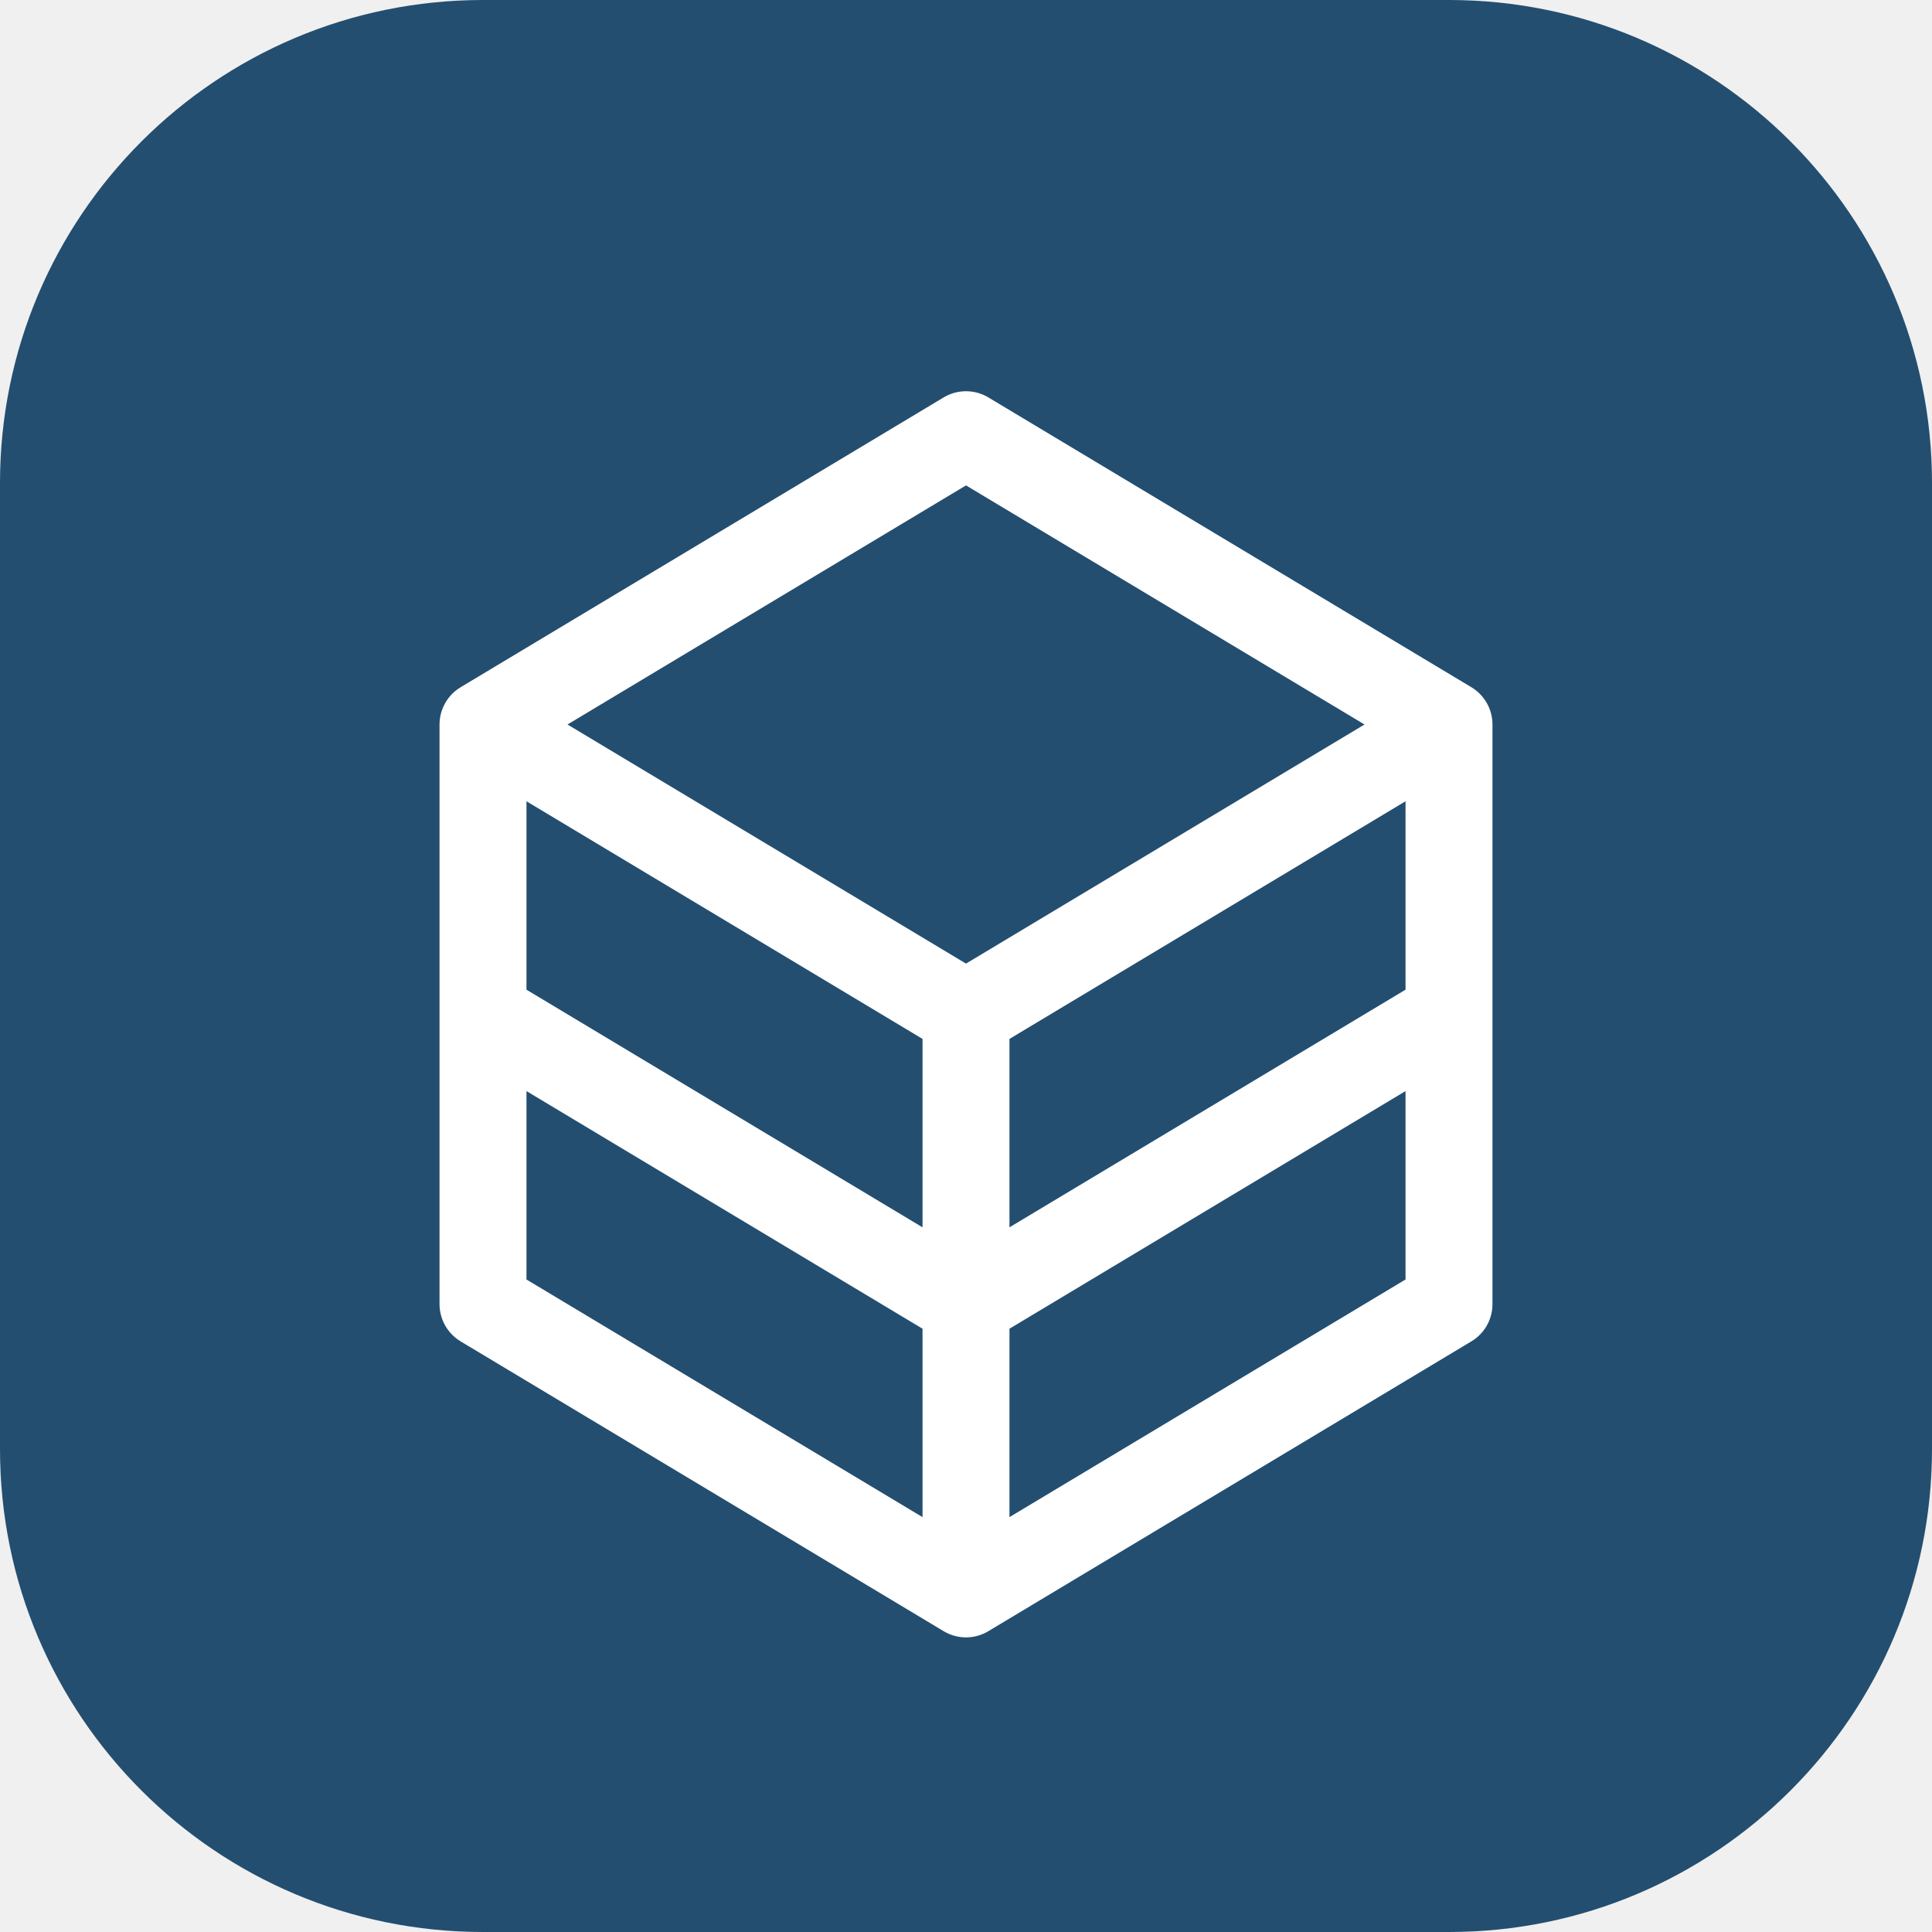
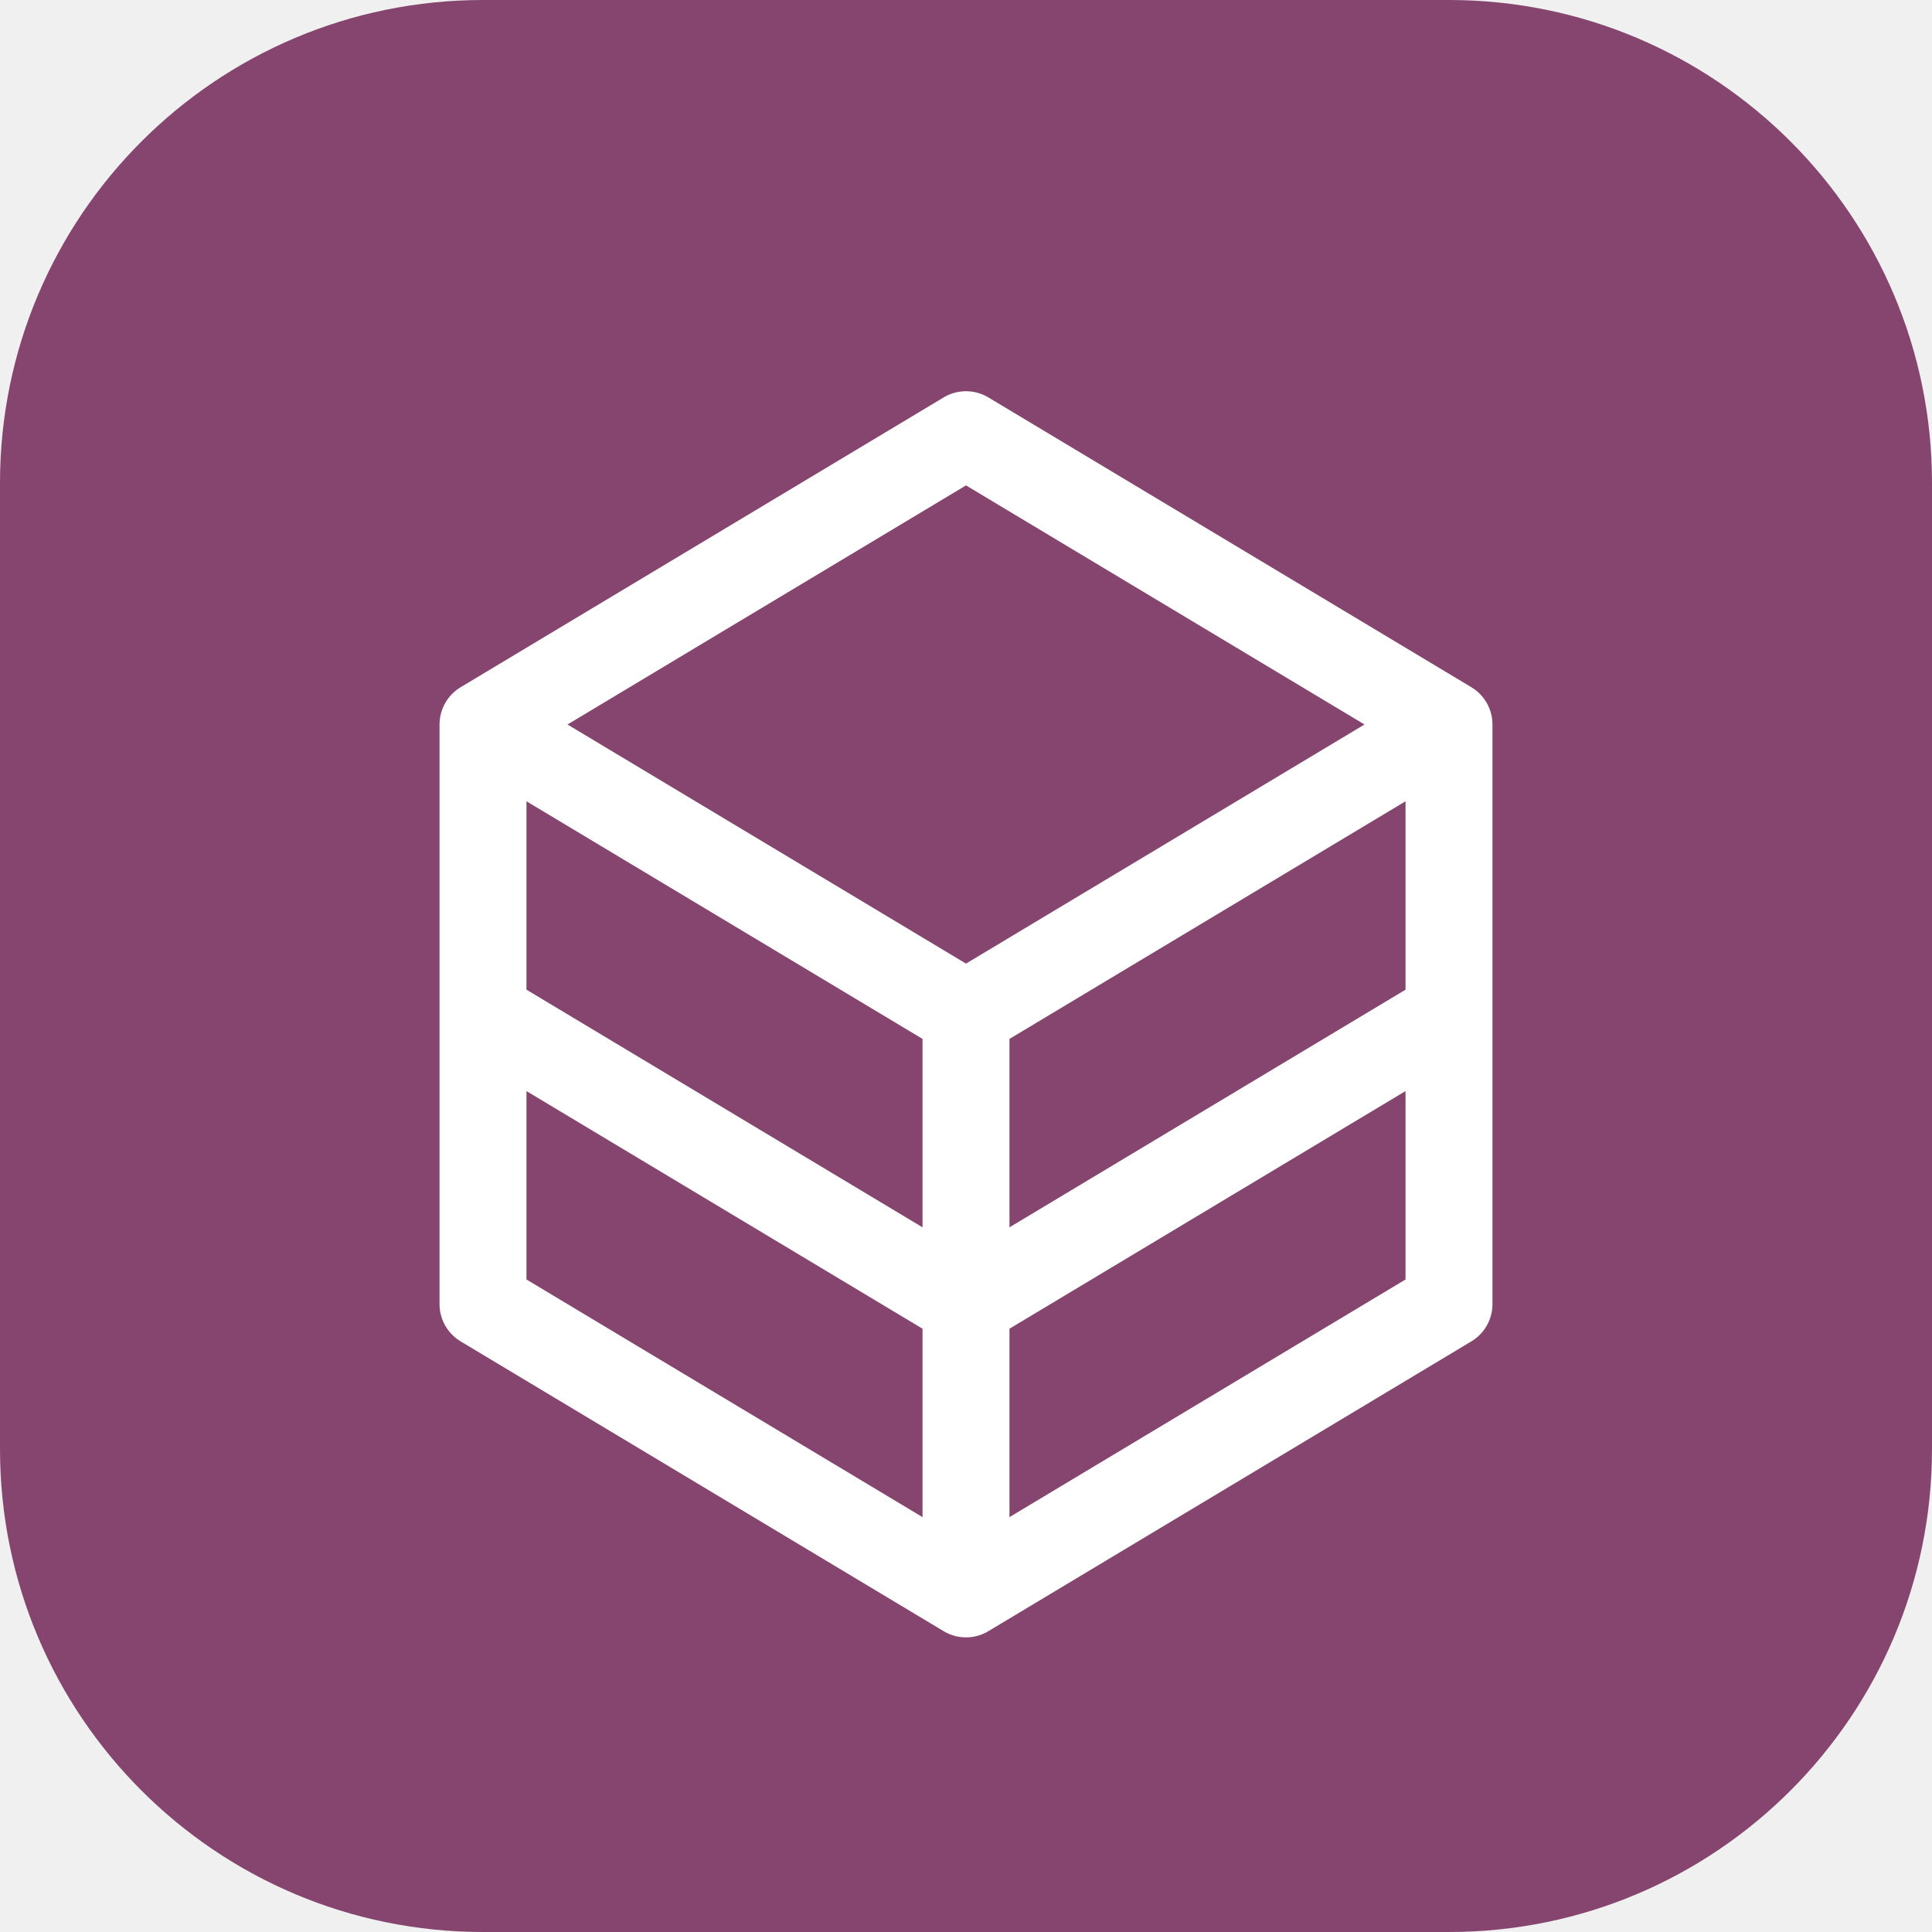
<svg xmlns="http://www.w3.org/2000/svg" viewBox="0 0 40 40">
-   <rect width="40" height="40" rx="10" fill="#234e70" />
+   <rect width="40" height="40" rx="10" fill="#85456f" />
  <path d="m10 15 10-6 10 6v12l-10 6-10-6Zm0 0 10 6 10-6M20 21v12M10 21l10 6 10-6" fill="none" stroke="#fff" stroke-width="1.8" stroke-linejoin="round" />
</svg>
